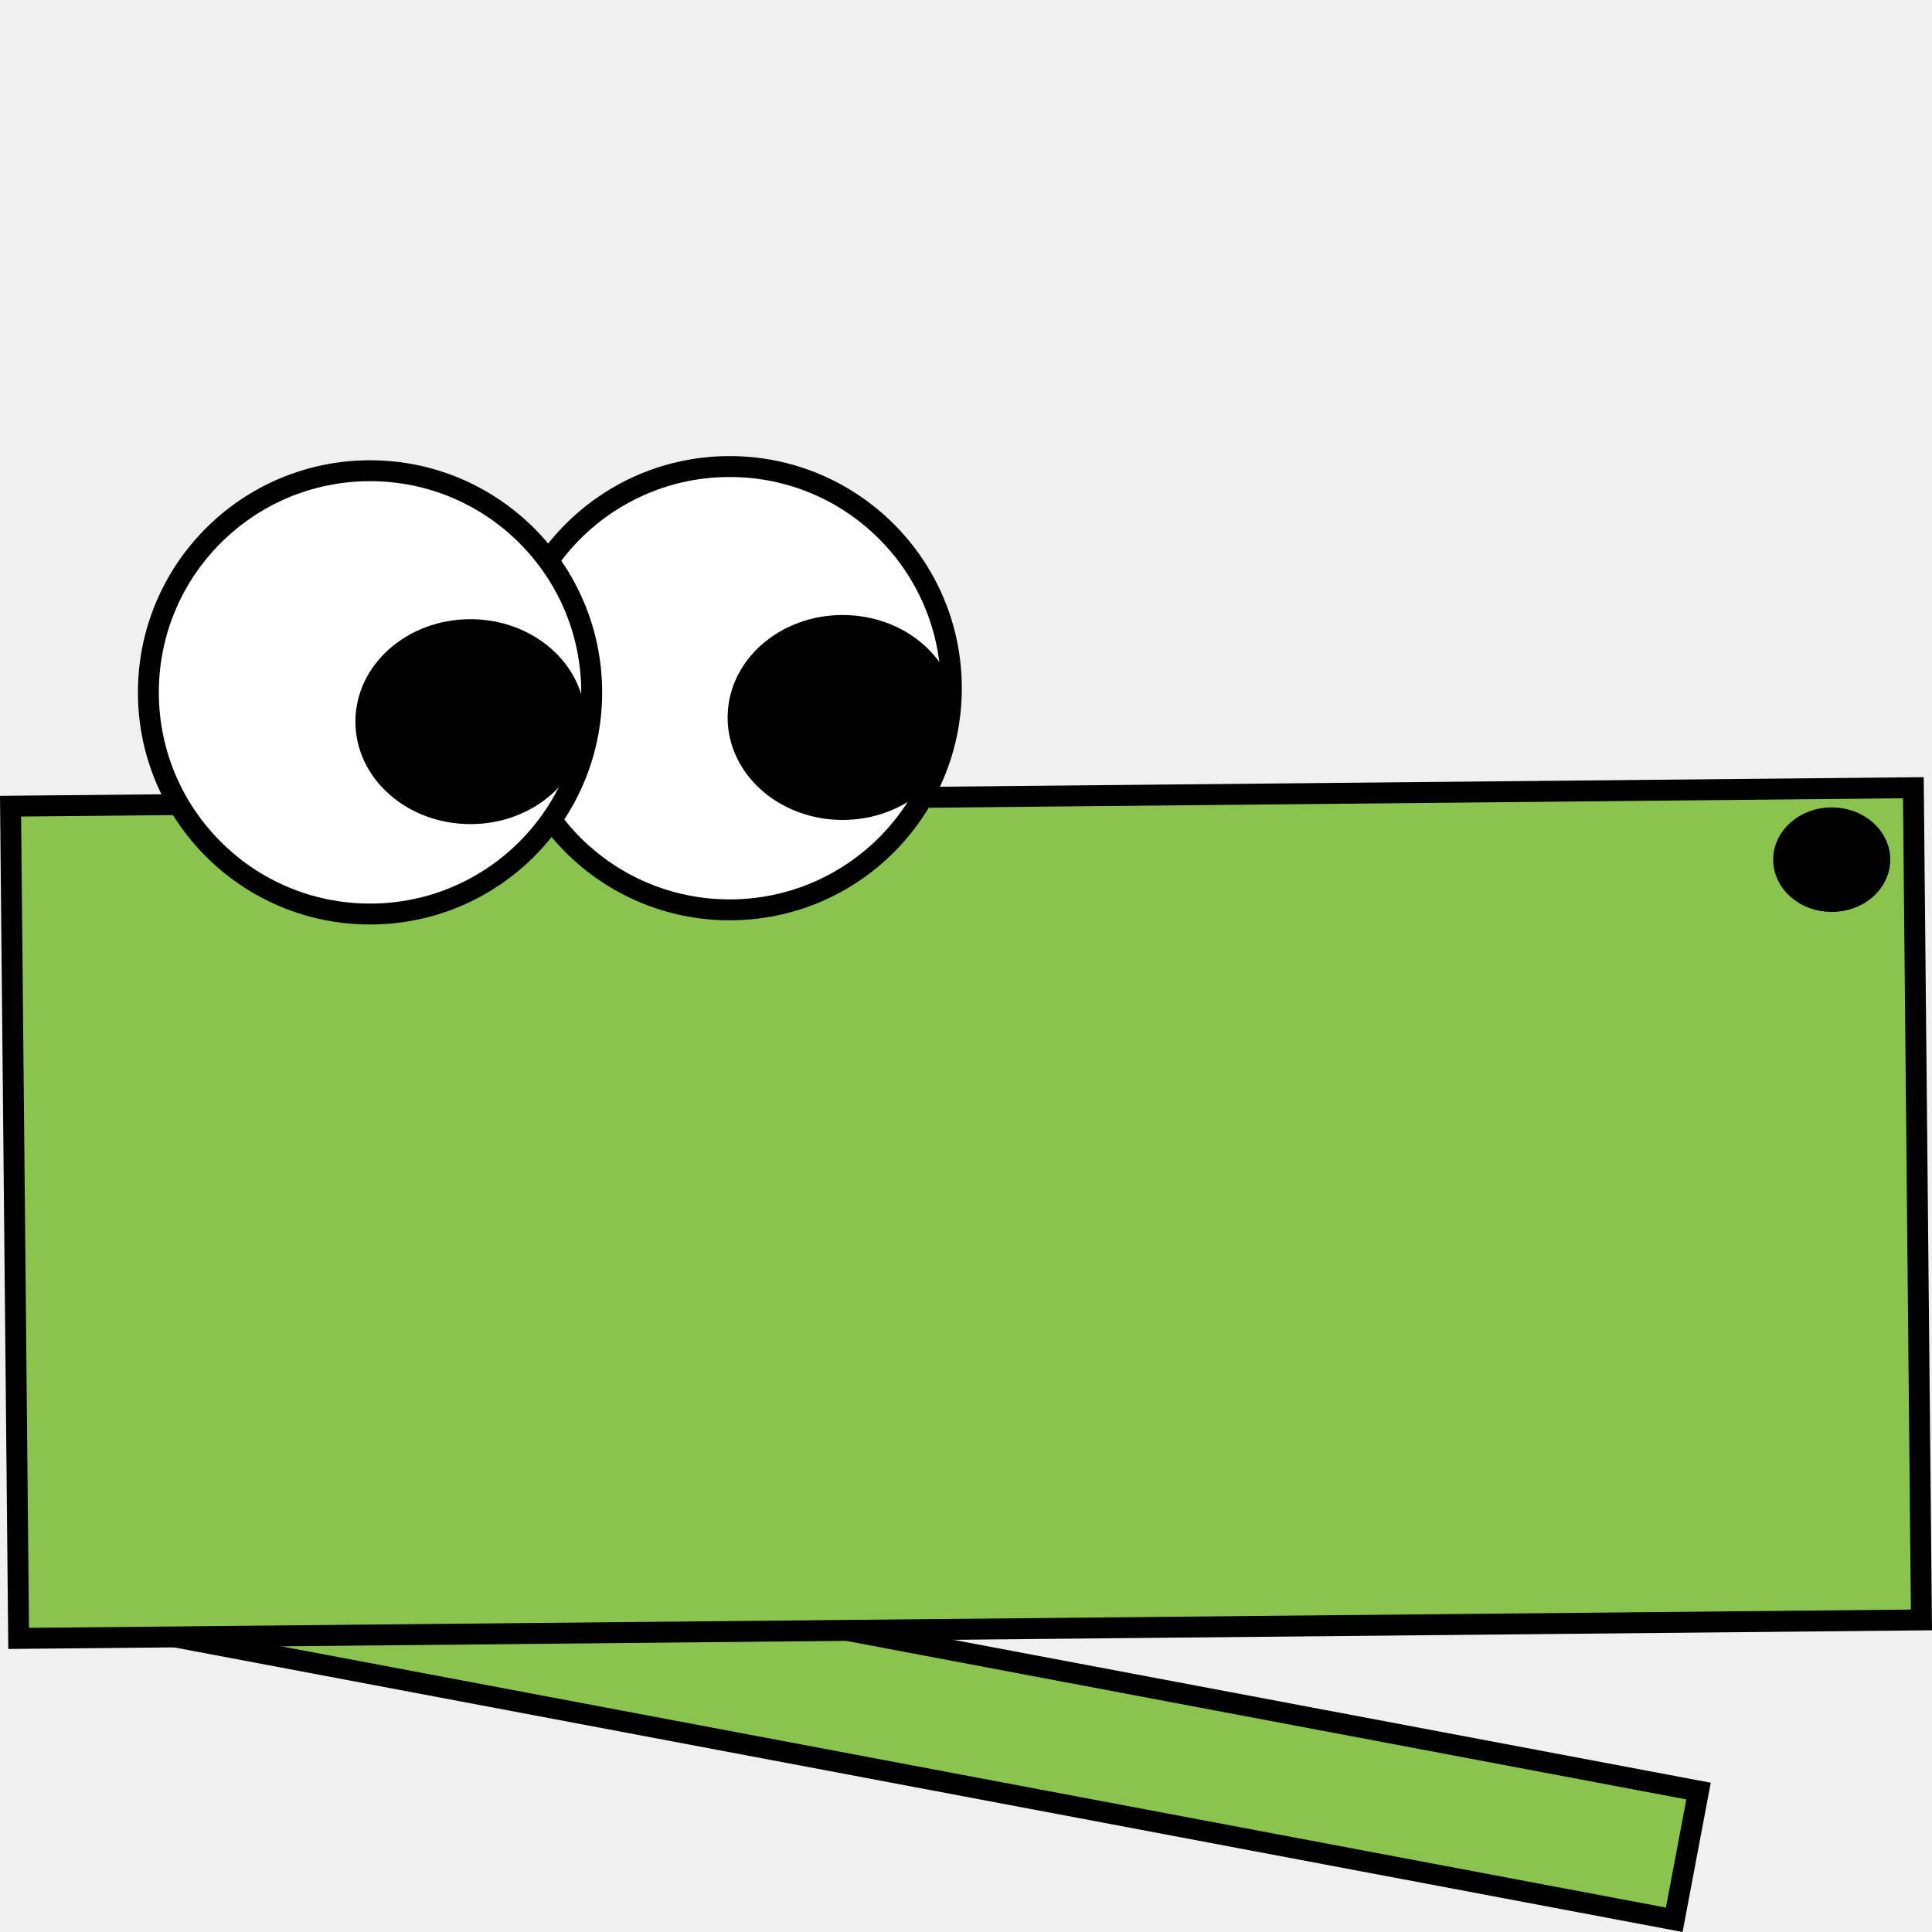
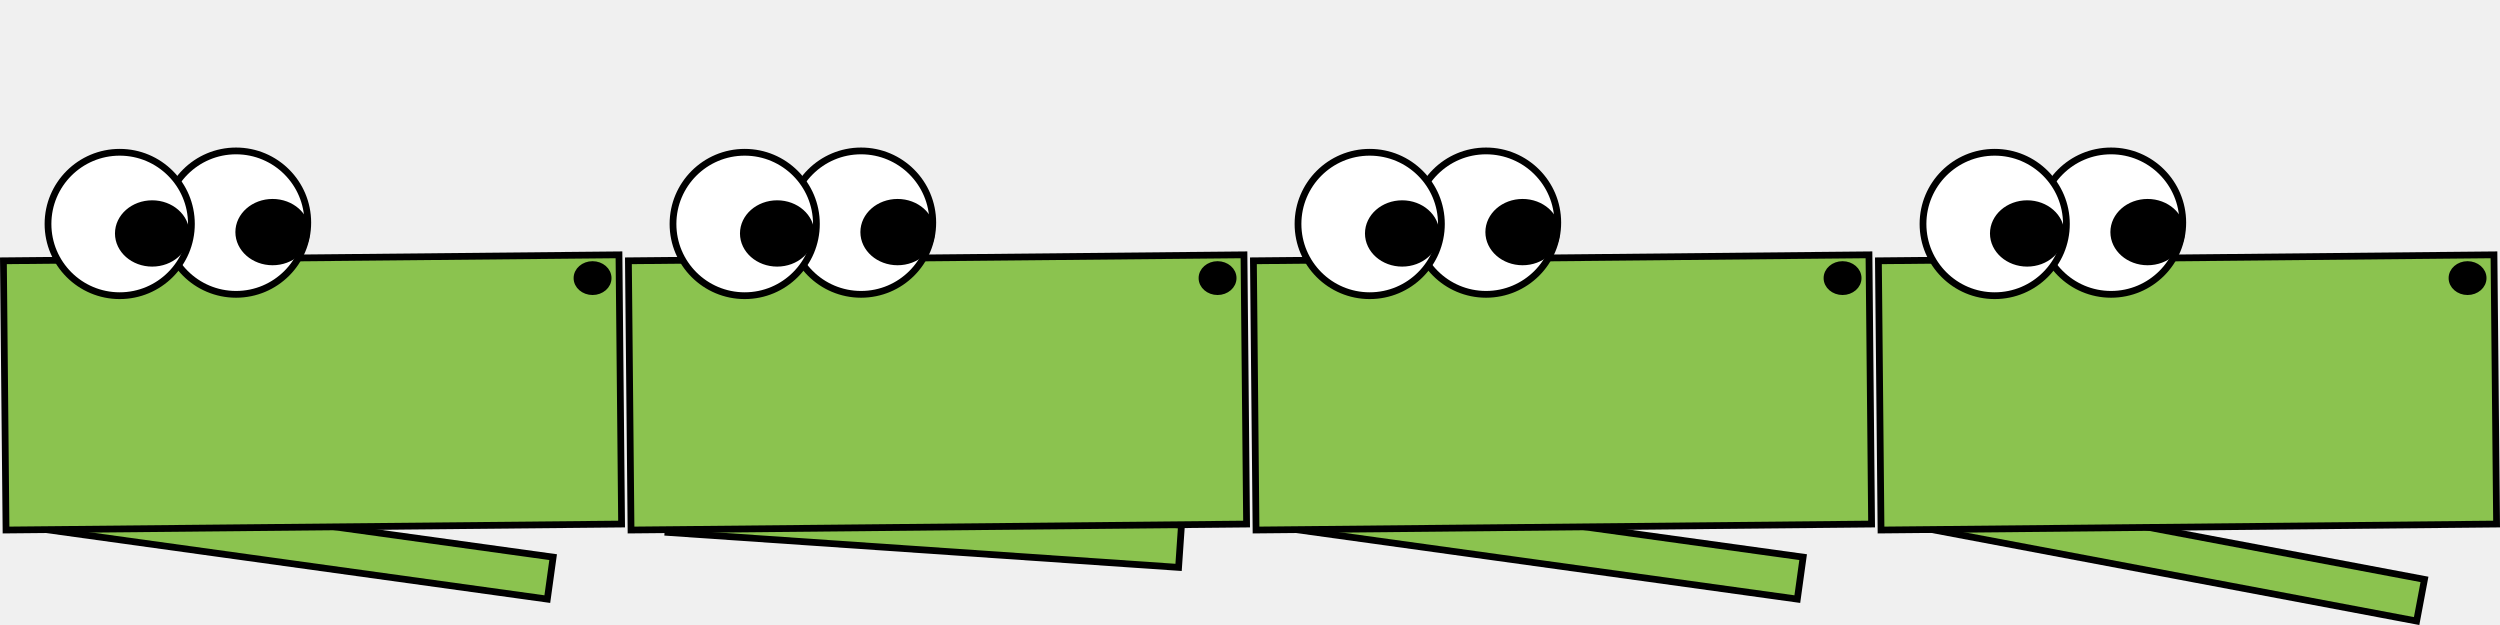
- <svg xmlns="http://www.w3.org/2000/svg" width="128" height="128" id="svg2" version="1.1">
+ <svg xmlns="http://www.w3.org/2000/svg" version="1.1" id="svg2" height="128" width="512">
  <defs id="defs18" />
-   <g id="g4" transform="matrix(-0.277081,0,0,0.277081,151.9732,10.68262)">
-     <rect transform="matrix(0.9826617,-0.1854077,0.1854077,0.9826617,-62.86391,67.80905)" id="svg_29" height="31.322" width="378.32" y="354.362" x="141.967" stroke-linecap="null" stroke-linejoin="null" style="fill:#8bc34f;fill-opacity:1;stroke:#000000;stroke-width:5;stroke-dasharray:none" />
-     <rect transform="matrix(0.9999529,0.00970828,-0.00970828,0.9999529,2.456594,-3.070525)" id="svg_18" height="199" width="455" y="152" x="90" stroke-linecap="null" stroke-linejoin="null" style="fill:#8bc34f;fill-opacity:1;stroke:#000000;stroke-width:5;stroke-dasharray:none" />
-     <circle id="svg_19" cy="126" cx="374" stroke-linecap="null" stroke-linejoin="null" r="53" style="fill:#ffffff;stroke:#000000;stroke-width:5;stroke-dasharray:none" />
-     <circle id="svg_20" cy="127" cx="460" stroke-linecap="null" stroke-linejoin="null" r="53" style="fill:#ffffff;stroke:#000000;stroke-width:5;stroke-dasharray:none" />
-     <circle id="svg_22" cy="65" cx="256" stroke-linecap="null" stroke-linejoin="null" r="0" style="fill:#ffffff;stroke:#000000;stroke-width:5;stroke-dasharray:none" />
-     <ellipse id="svg_27" ry="22" rx="25" cy="133" cx="347" stroke-linecap="null" stroke-linejoin="null" style="fill:#000000;stroke:#000000;stroke-width:5;stroke-dasharray:none" />
-     <ellipse id="svg_28" ry="22" rx="25" cy="134" cx="436" stroke-linecap="null" stroke-linejoin="null" style="fill:#000000;stroke:#000000;stroke-width:5;stroke-dasharray:none" />
-     <ellipse id="svg_30" ry="10" rx="11.5" cy="167" cx="110.5" stroke-linecap="null" stroke-linejoin="null" style="fill:#000000;stroke:#000000;stroke-width:5;stroke-dasharray:none" />
+   <g transform="matrix(0.277081,0,0,0.277081,-23.97321,10.68262)" id="g4">
+     <rect style="fill:#8bc34f;fill-opacity:1;stroke:#000000;stroke-width:5;stroke-dasharray:none" stroke-linejoin="null" stroke-linecap="null" x="-1918.217" y="34.654" width="378.32" height="31.322" id="svg_29" transform="matrix(-0.9826617,-0.1854077,-0.1854077,0.9826617,0,0)" />
+     <rect style="fill:#8bc34f;fill-opacity:1;stroke:#000000;stroke-width:5;stroke-dasharray:none" stroke-linejoin="null" stroke-linecap="null" x="-1928.354" y="168.525" width="455" height="199" id="svg_18" transform="matrix(-0.9999529,0.00970828,0.00970828,0.9999529,0,0)" />
+     <circle transform="scale(-1,1)" style="fill:#ffffff;stroke:#000000;stroke-width:5;stroke-dasharray:none" r="53" stroke-linejoin="null" stroke-linecap="null" cx="-1646.877" cy="126" id="svg_19" />
+     <circle transform="scale(-1,1)" style="fill:#ffffff;stroke:#000000;stroke-width:5;stroke-dasharray:none" r="53" stroke-linejoin="null" stroke-linecap="null" cx="-1560.877" cy="127" id="svg_20" />
+     <circle transform="scale(-1,1)" style="fill:#ffffff;stroke:#000000;stroke-width:5;stroke-dasharray:none" r="0" stroke-linejoin="null" stroke-linecap="null" cx="-1764.877" cy="65" id="svg_22" />
+     <ellipse transform="scale(-1,1)" style="fill:#000000;stroke:#000000;stroke-width:5;stroke-dasharray:none" stroke-linejoin="null" stroke-linecap="null" cx="-1673.877" cy="133" rx="25" ry="22" id="svg_27" />
+     <ellipse transform="scale(-1,1)" style="fill:#000000;stroke:#000000;stroke-width:5;stroke-dasharray:none" stroke-linejoin="null" stroke-linecap="null" cx="-1584.877" cy="134" rx="25" ry="22" id="svg_28" />
+     <ellipse transform="scale(-1,1)" style="fill:#000000;stroke:#000000;stroke-width:5;stroke-dasharray:none" stroke-linejoin="null" stroke-linecap="null" cx="-1910.377" cy="167" rx="11.5" ry="10" id="svg_30" />
+     <rect transform="matrix(-0.9905179,-0.1373839,-0.1373839,0.9905179,0,0)" id="rect4142" height="31.322" width="378.32" y="174.724" x="-1457.101" stroke-linecap="null" stroke-linejoin="null" style="fill:#8bc34f;fill-opacity:1;stroke:#000000;stroke-width:5;stroke-dasharray:none" />
+     <rect transform="matrix(-0.9999529,0.00970828,0.00970828,0.9999529,0,0)" id="rect4144" height="199" width="455" y="164.04" x="-1466.418" stroke-linecap="null" stroke-linejoin="null" style="fill:#8bc34f;fill-opacity:1;stroke:#000000;stroke-width:5;stroke-dasharray:none" />
+     <circle transform="scale(-1,1)" id="circle4146" cy="126" cx="-1184.918" stroke-linecap="null" stroke-linejoin="null" r="53" style="fill:#ffffff;stroke:#000000;stroke-width:5;stroke-dasharray:none" />
+     <circle transform="scale(-1,1)" id="circle4148" cy="127" cx="-1098.918" stroke-linecap="null" stroke-linejoin="null" r="53" style="fill:#ffffff;stroke:#000000;stroke-width:5;stroke-dasharray:none" />
+     <ellipse transform="scale(-1,1)" id="ellipse4150" ry="22" rx="25" cy="133" cx="-1211.918" stroke-linecap="null" stroke-linejoin="null" style="fill:#000000;stroke:#000000;stroke-width:5;stroke-dasharray:none" />
+     <ellipse transform="scale(-1,1)" id="ellipse4152" ry="22" rx="25" cy="134" cx="-1122.918" stroke-linecap="null" stroke-linejoin="null" style="fill:#000000;stroke:#000000;stroke-width:5;stroke-dasharray:none" />
+     <ellipse transform="scale(-1,1)" id="ellipse4154" ry="10" rx="11.5" cy="167" cx="-1448.418" stroke-linecap="null" stroke-linejoin="null" style="fill:#000000;stroke:#000000;stroke-width:5;stroke-dasharray:none" />
+     <rect style="fill:#8bc34f;fill-opacity:1;stroke:#000000;stroke-width:5;stroke-dasharray:none" stroke-linejoin="null" stroke-linecap="null" x="-981.422" y="283.208" width="378.32" height="31.322" id="rect4184" transform="matrix(-0.9976651,-0.06829655,-0.06829655,0.9976651,0,0)" />
+     <rect style="fill:#8bc34f;fill-opacity:1;stroke:#000000;stroke-width:5;stroke-dasharray:none" stroke-linejoin="null" stroke-linecap="null" x="-1004.481" y="159.555" width="455" height="199" id="rect4186" transform="matrix(-0.9999529,0.00970828,0.00970828,0.9999529,0,0)" />
+     <circle transform="scale(-1,1)" style="fill:#ffffff;stroke:#000000;stroke-width:5;stroke-dasharray:none" r="53" stroke-linejoin="null" stroke-linecap="null" cx="-722.959" cy="126" id="circle4188" />
+     <circle transform="scale(-1,1)" style="fill:#ffffff;stroke:#000000;stroke-width:5;stroke-dasharray:none" r="53" stroke-linejoin="null" stroke-linecap="null" cx="-636.959" cy="127" id="circle4190" />
+     <ellipse transform="scale(-1,1)" style="fill:#000000;stroke:#000000;stroke-width:5;stroke-dasharray:none" stroke-linejoin="null" stroke-linecap="null" cx="-749.959" cy="133" rx="25" ry="22" id="ellipse4192" />
+     <ellipse transform="scale(-1,1)" style="fill:#000000;stroke:#000000;stroke-width:5;stroke-dasharray:none" stroke-linejoin="null" stroke-linecap="null" cx="-660.959" cy="134" rx="25" ry="22" id="ellipse4194" />
+     <ellipse transform="scale(-1,1)" style="fill:#000000;stroke:#000000;stroke-width:5;stroke-dasharray:none" stroke-linejoin="null" stroke-linecap="null" cx="-986.459" cy="167" rx="11.5" ry="10" id="ellipse4196" />
+     <rect transform="matrix(-0.9905179,-0.1373839,-0.1373839,0.9905179,0,0)" id="rect4198" height="31.322" width="378.32" y="301.656" x="-541.943" stroke-linecap="null" stroke-linejoin="null" style="fill:#8bc34f;fill-opacity:1;stroke:#000000;stroke-width:5;stroke-dasharray:none" />
+     <rect transform="matrix(-0.9999529,0.00970828,0.00970828,0.9999529,0,0)" id="rect4200" height="199" width="455" y="155.071" x="-542.543" stroke-linecap="null" stroke-linejoin="null" style="fill:#8bc34f;fill-opacity:1;stroke:#000000;stroke-width:5;stroke-dasharray:none" />
+     <circle transform="scale(-1,1)" id="circle4202" cy="126" cx="-261" stroke-linecap="null" stroke-linejoin="null" r="53" style="fill:#ffffff;stroke:#000000;stroke-width:5;stroke-dasharray:none" />
+     <circle transform="scale(-1,1)" id="circle4204" cy="127" cx="-175" stroke-linecap="null" stroke-linejoin="null" r="53" style="fill:#ffffff;stroke:#000000;stroke-width:5;stroke-dasharray:none" />
+     <ellipse transform="scale(-1,1)" id="ellipse4206" ry="22" rx="25" cy="133" cx="-288" stroke-linecap="null" stroke-linejoin="null" style="fill:#000000;stroke:#000000;stroke-width:5;stroke-dasharray:none" />
+     <ellipse transform="scale(-1,1)" id="ellipse4208" ry="22" rx="25" cy="134" cx="-199" stroke-linecap="null" stroke-linejoin="null" style="fill:#000000;stroke:#000000;stroke-width:5;stroke-dasharray:none" />
+     <ellipse transform="scale(-1,1)" id="ellipse4210" ry="10" rx="11.5" cy="167" cx="-524.5" stroke-linecap="null" stroke-linejoin="null" style="fill:#000000;stroke:#000000;stroke-width:5;stroke-dasharray:none" />
  </g>
</svg>
